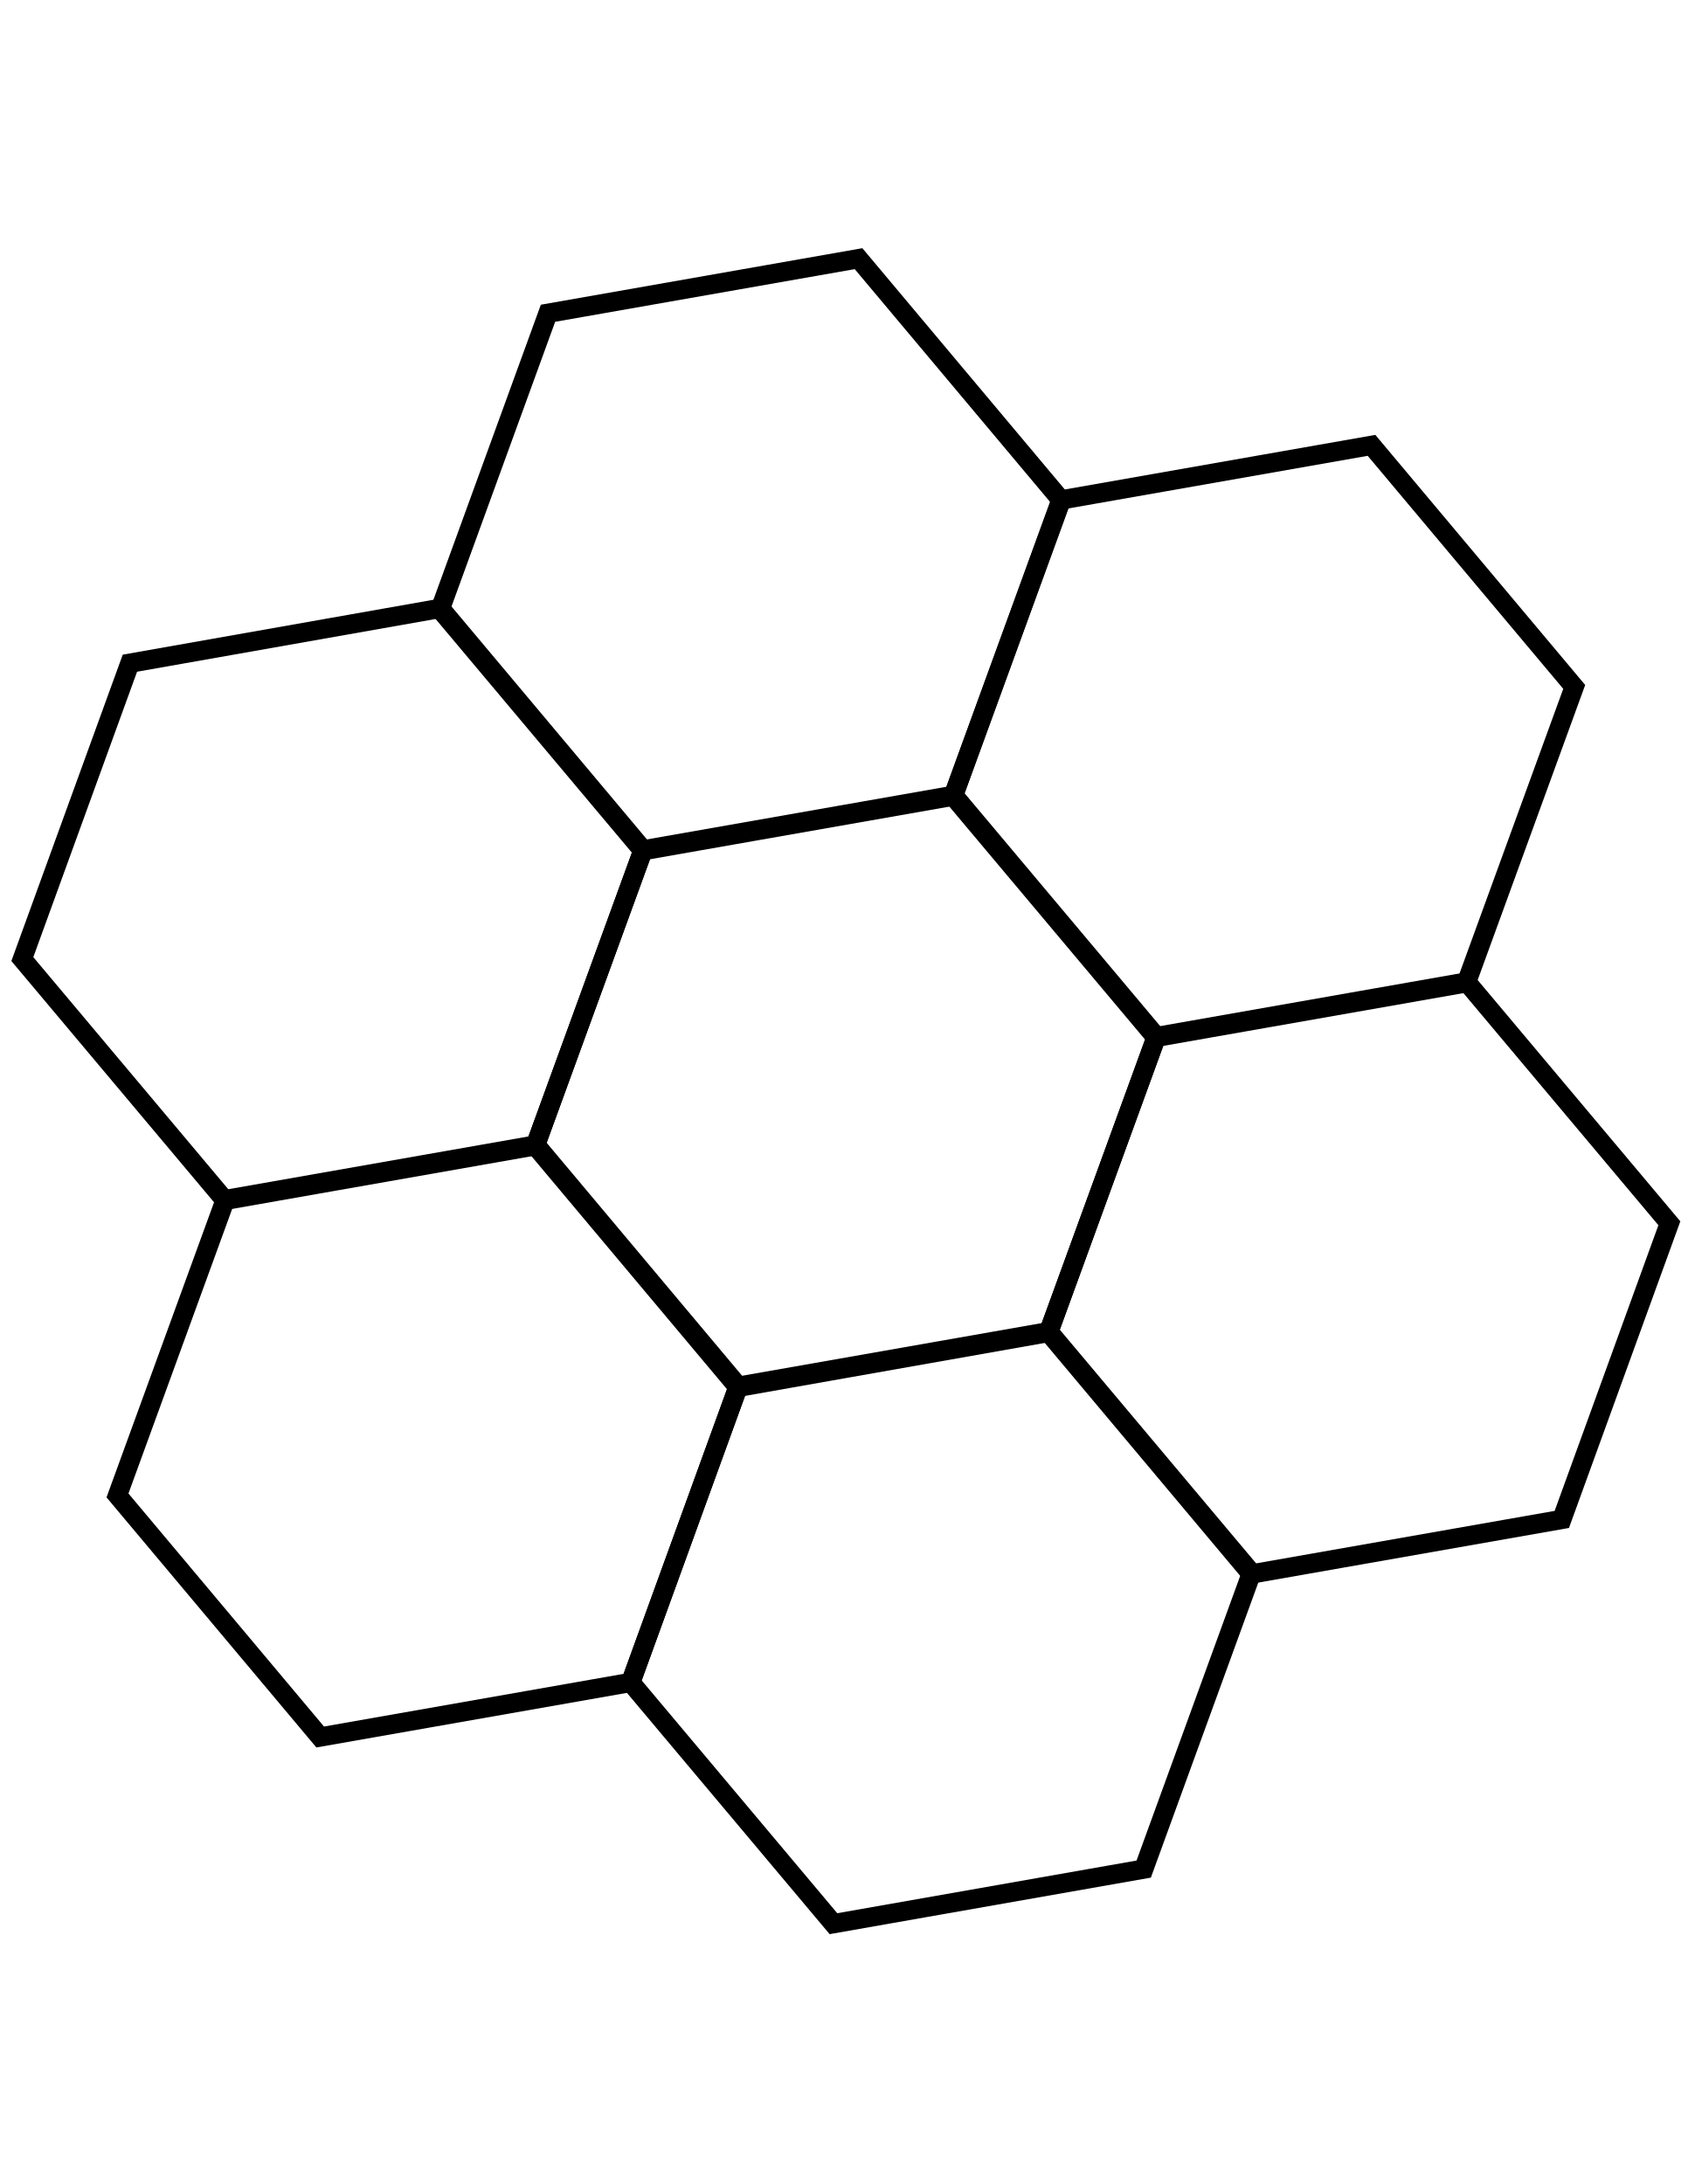
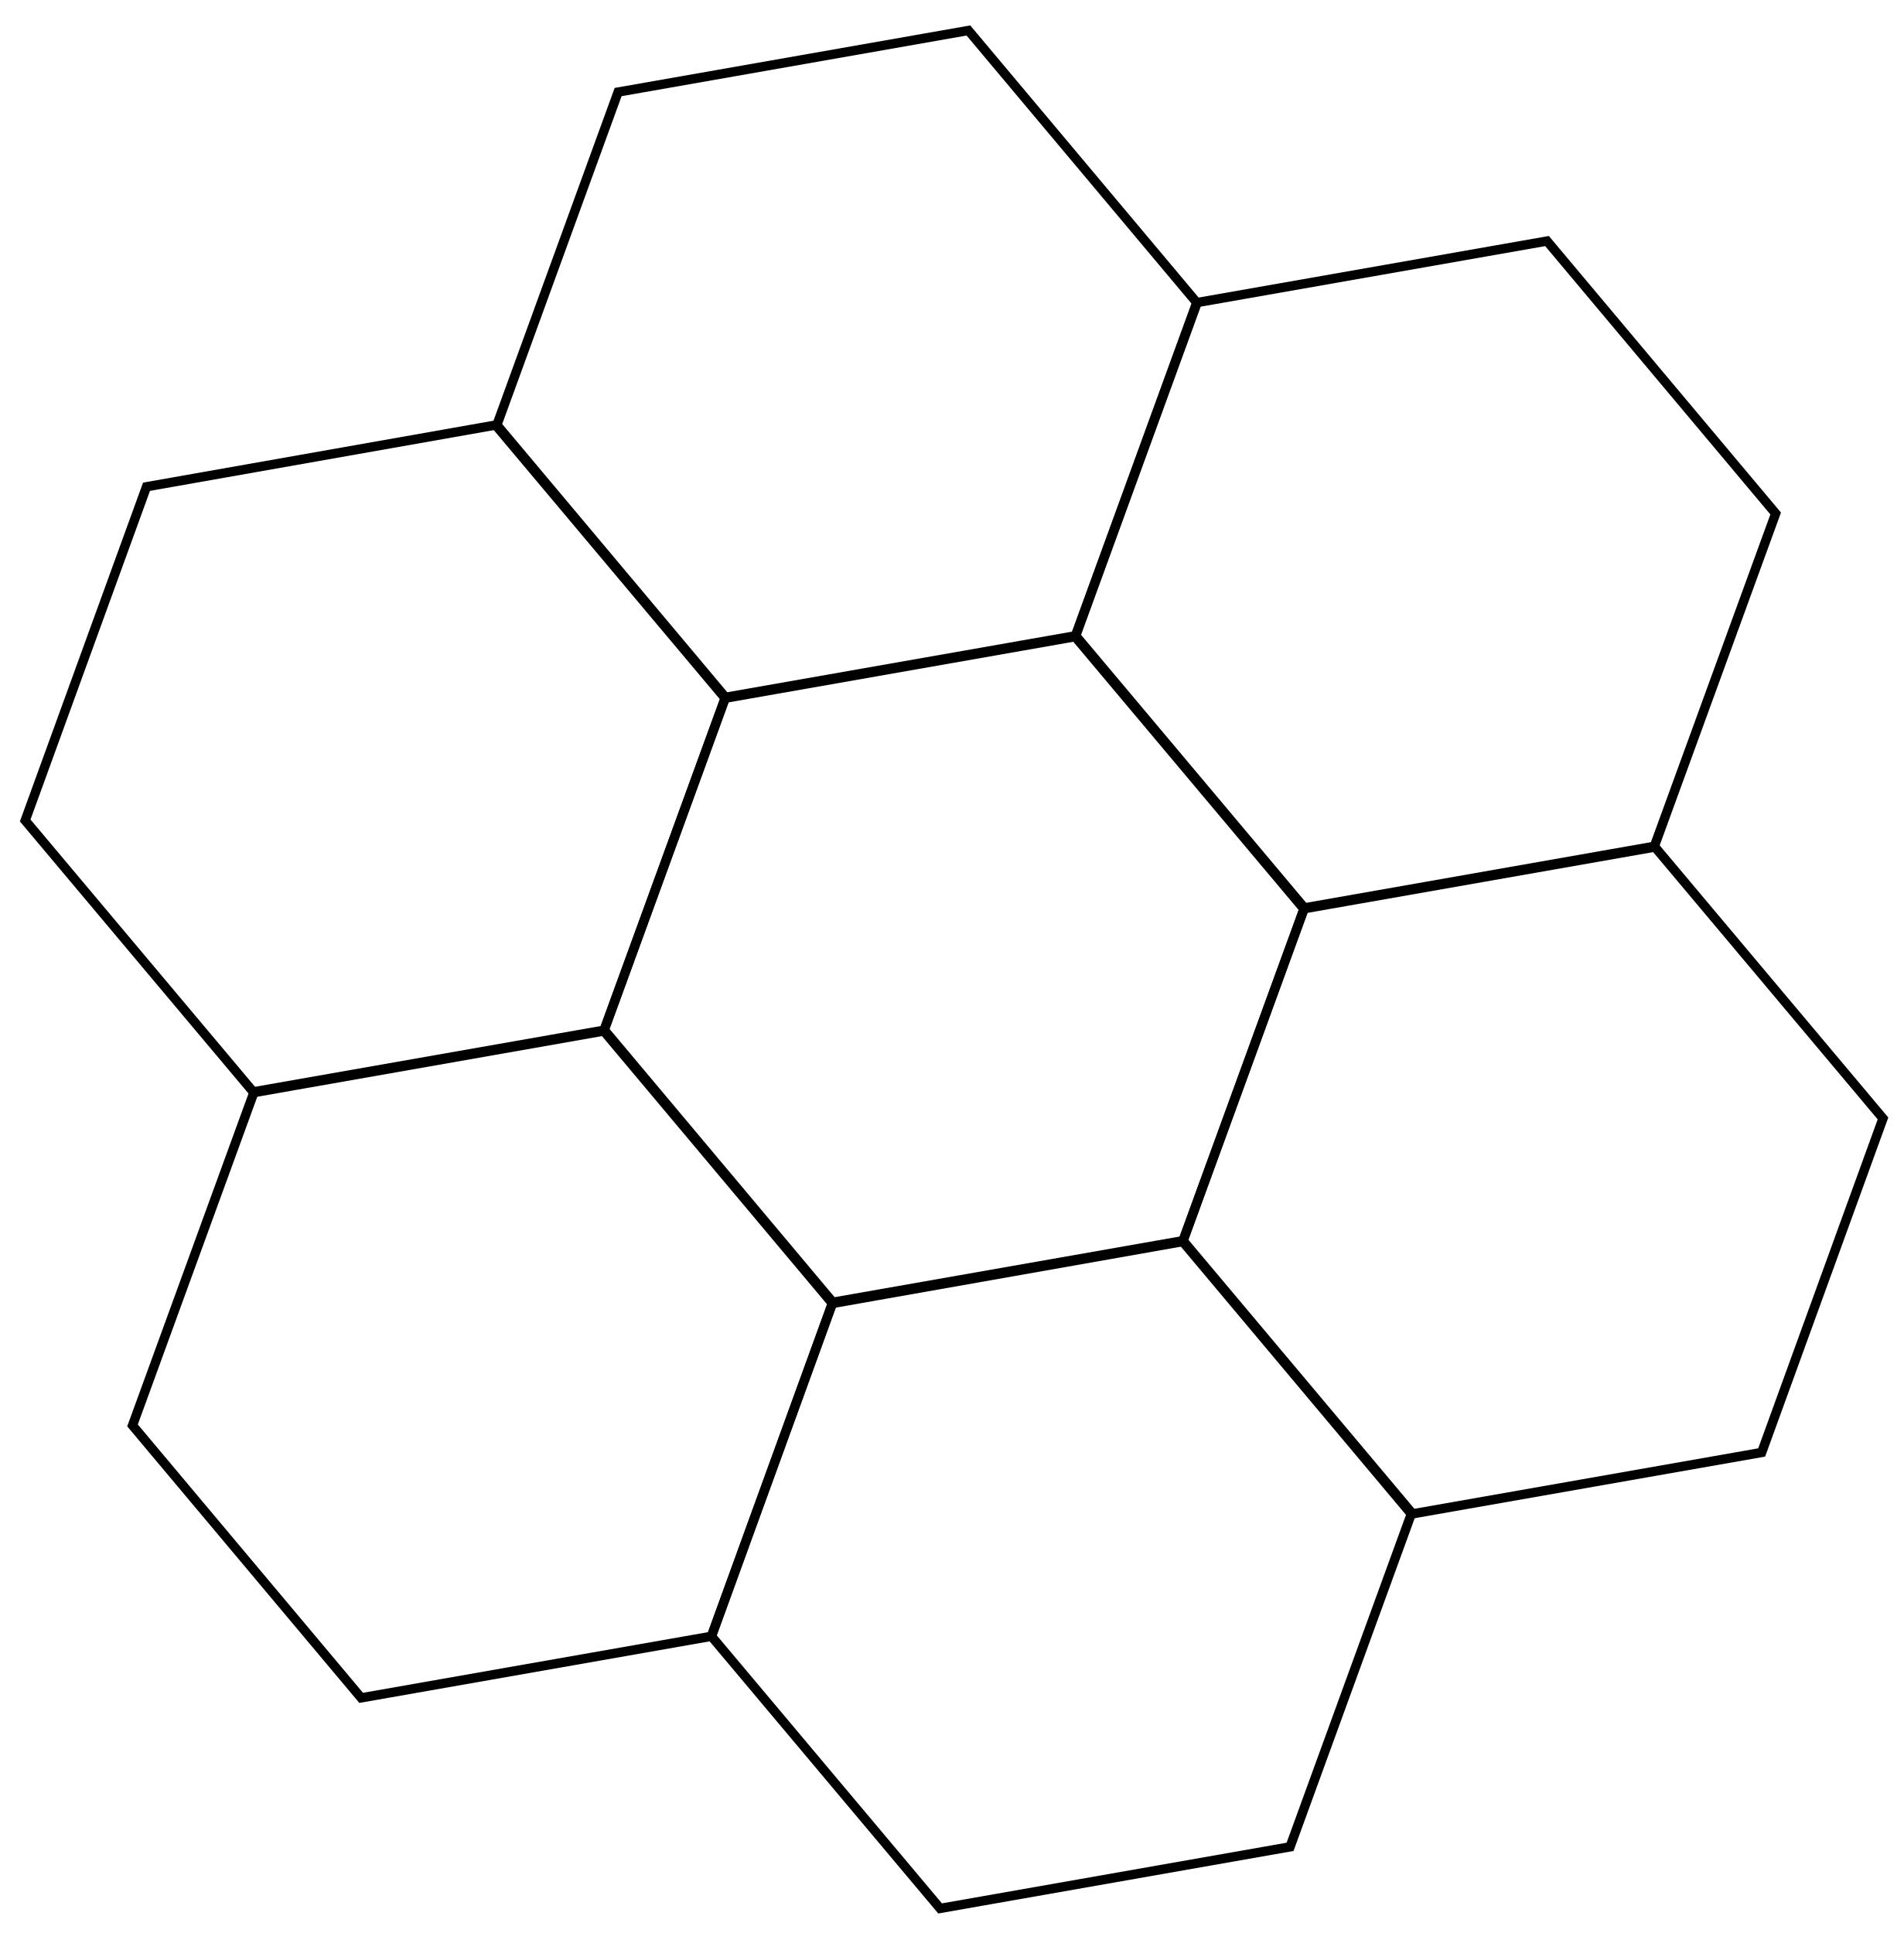
- <svg xmlns="http://www.w3.org/2000/svg" version="1.1" id="Layer_1" x="0px" y="0px" viewBox="0 0 612 792" style="enable-background:new 0 0 612 792;" xml:space="preserve">
+ <svg xmlns="http://www.w3.org/2000/svg" version="1.1" id="Layer_1" x="0px" y="0px" viewBox="0 0 612 621.5" style="enable-background:new 0 0 612 621.5;" xml:space="preserve">
  <style type="text/css">
- 	.st0{fill:none;stroke:#000000;stroke-width:7;stroke-miterlimit:10;}
+ 	.st0{fill:none;stroke:#000000;stroke-width:3;stroke-miterlimit:10;}
</style>
  <g id="A6_12_">
-     <polygon class="st0" stroke-width="9" points="384.7,181.3 497.3,161.5 570.8,249.1 531.7,356.4 419.1,376.2 345.6,288.7  " />
-     <polygon class="st0" stroke-width="9" points="198.7,113.6 311.3,93.8 384.8,181.4 345.7,288.7 233.1,308.5 159.6,221  " />
-     <polygon class="st0" stroke-width="9" points="419.3,375.9 531.8,356.1 605.3,443.6 566.3,551 453.7,570.8 380.2,483.2  " />
-     <polygon class="st0" stroke-width="9" points="233.2,308.2 345.8,288.4 419.3,375.9 380.2,483.2 267.6,503.1 194.1,415.5  " />
-     <polygon class="st0" stroke-width="9" points="47.1,240.5 159.7,220.6 233.2,308.2 194.1,415.5 81.6,435.3 8.1,347.8  " />
-     <polygon class="st0" stroke-width="9" points="267.7,502.7 380.3,482.9 453.8,570.4 414.7,677.8 302.2,697.6 228.7,610.1  " />
-     <polygon class="st0" stroke-width="9" points="81.7,435 194.3,415.2 267.7,502.7 228.7,610.1 116.1,629.9 42.6,542.3  " />
+     <polygon class="st0" points="384.7,97.3 497.3,77.5 570.8,165.1 531.7,272.4 419.1,292.2 345.6,204.7  " />
+     <polygon class="st0" points="198.7,29.6 311.3,9.8 384.8,97.4 345.7,204.7 233.1,224.5 159.6,137  " />
+     <polygon class="st0" points="419.3,291.9 531.8,272.1 605.3,359.6 566.3,467 453.7,486.8 380.2,399.2  " />
+     <polygon class="st0" points="233.2,224.2 345.8,204.4 419.3,291.9 380.2,399.2 267.6,419.1 194.1,331.5  " />
+     <polygon class="st0" points="47.1,156.5 159.7,136.6 233.2,224.2 194.1,331.5 81.6,351.3 8.1,263.8  " />
+     <polygon class="st0" points="267.7,418.7 380.3,398.9 453.8,486.4 414.7,593.8 302.2,613.6 228.7,526.1  " />
+     <polygon class="st0" points="81.7,351 194.3,331.2 267.7,418.7 228.7,526.1 116.1,545.9 42.6,458.3  " />
  </g>
</svg>
